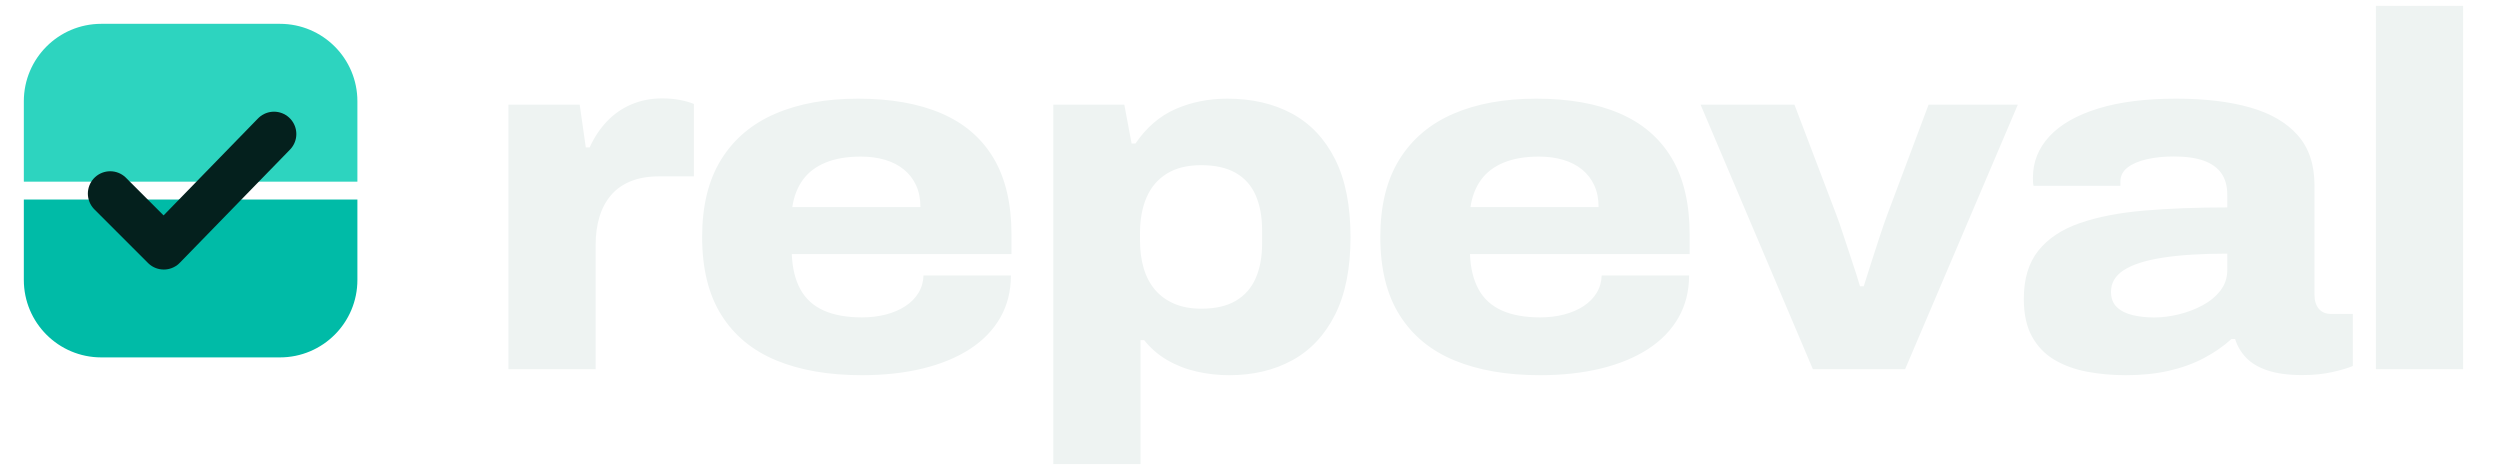
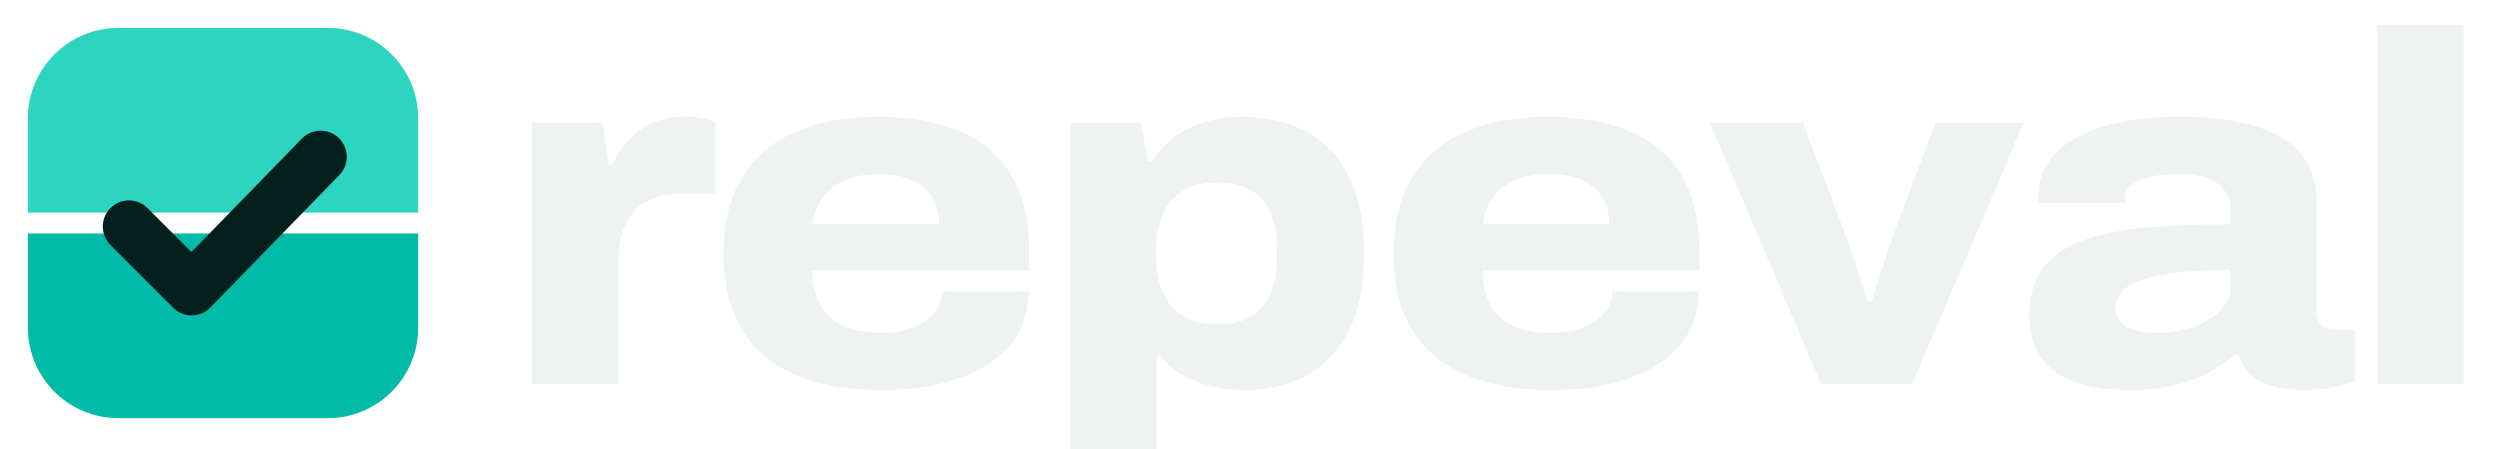
- <svg xmlns="http://www.w3.org/2000/svg" viewBox="0 -736 4984 931" role="img" aria-label="Repeval">
-   <g transform="translate(0 -736) scale(11.875)">
+ <svg xmlns="http://www.w3.org/2000/svg" viewBox="0 -775 5044 904" role="img" aria-label="Repeval">
+   <g transform="translate(0 -775) scale(14.0625)">
    <path fill="#2dd4bf" d="M4 17A13 13 0 0 1 17 4h30a13 13 0 0 1 13 13v13.5H4z" />
    <path fill="#00bba7" d="M4 33.5h56V47a13 13 0 0 1-13 13H17A13 13 0 0 1 4 47z" />
    <path d="M18.5 32.5l9 9L46 22.5" fill="none" stroke="#04201d" stroke-width="7.5" stroke-linecap="round" stroke-linejoin="round" />
  </g>
-   <path fill="#eef3f2" transform="translate(950 0)" d="M63.598 0.0V-527.306H205.677L217.829 -442.18H225.57Q238.984 -471.859 259.865 -493.896Q280.745 -515.933 308.825 -527.891Q336.905 -539.85 370.07 -539.85Q389.203 -539.85 405.591 -536.676Q421.978 -533.503 433.381 -528.739V-384.425H364.522Q331.268 -384.425 307.185 -374.569Q283.103 -364.712 267.733 -346.432Q252.362 -328.151 244.917 -303.205Q237.471 -278.258 237.471 -247.835V0.0Z M767.89 12.0Q669.272 12.0 597.927 -17.37Q526.582 -46.739 488.181 -107.87Q449.78 -169.0 449.78 -263.543Q449.78 -356.799 487.69 -417.92Q525.6 -479.042 595.336 -509.174Q665.071 -539.306 760.794 -539.306Q858.431 -539.306 926.769 -509.955Q995.108 -480.603 1030.799 -420.626Q1066.49 -360.649 1066.49 -268.036V-229.45H628.508Q630.162 -187.254 645.8 -158.967Q661.438 -130.68 692.179 -116.969Q722.921 -103.258 768.395 -103.258Q794.132 -103.258 816.265 -109.038Q838.397 -114.819 854.97 -125.685Q871.542 -136.55 881.005 -152.024Q890.467 -167.498 891.124 -186.866H1065.352Q1065.352 -139.905 1044.184 -102.821Q1023.016 -65.736 983.687 -40.221Q944.357 -14.706 889.601 -1.353Q834.846 12.0 767.89 12.0ZM629.527 -323.199H884.937Q884.937 -347.758 876.416 -366.396Q867.895 -385.034 852.137 -397.933Q836.38 -410.833 814.544 -417.322Q792.708 -423.811 766.102 -423.811Q724.864 -423.811 695.874 -411.877Q666.884 -399.943 650.564 -377.457Q634.244 -354.972 629.527 -323.199Z M1149.88 189.111V-527.306H1291.439L1305.943 -449.914H1313.683Q1346.572 -498.15 1393.83 -518.728Q1441.088 -539.306 1496.763 -539.306Q1570.553 -539.306 1625.675 -509.533Q1680.796 -479.759 1711.593 -418.618Q1742.389 -357.477 1742.389 -263.243Q1742.389 -169.766 1711.583 -108.657Q1680.778 -47.547 1626.332 -17.773Q1571.886 12.0 1500.397 12.0Q1467.429 12.0 1435.622 4.737Q1403.815 -2.525 1376.997 -18.136Q1350.179 -33.746 1331.038 -57.858H1323.754V189.111ZM1444.989 -120.583Q1487.087 -120.583 1513.81 -136.399Q1540.533 -152.216 1553.329 -181.364Q1566.126 -210.513 1566.126 -250.415V-276.699Q1566.126 -317.318 1553.329 -346.585Q1540.533 -375.853 1513.591 -391.288Q1486.648 -406.723 1444.551 -406.723Q1403.403 -406.723 1376.21 -389.855Q1349.017 -372.987 1335.863 -342.642Q1322.708 -312.298 1322.708 -271.65V-256.157Q1322.708 -226.03 1330.129 -201.053Q1337.55 -176.077 1352.694 -158.264Q1367.837 -140.451 1390.906 -130.517Q1413.975 -120.583 1444.989 -120.583Z M2119.89 12.0Q2021.272 12.0 1949.927 -17.37Q1878.582 -46.739 1840.181 -107.87Q1801.78 -169.0 1801.78 -263.543Q1801.78 -356.799 1839.69 -417.92Q1877.6 -479.042 1947.336 -509.174Q2017.071 -539.306 2112.794 -539.306Q2210.431 -539.306 2278.769 -509.955Q2347.108 -480.603 2382.799 -420.626Q2418.49 -360.649 2418.49 -268.036V-229.45H1980.508Q1982.162 -187.254 1997.8 -158.967Q2013.438 -130.68 2044.179 -116.969Q2074.921 -103.258 2120.395 -103.258Q2146.132 -103.258 2168.265 -109.038Q2190.397 -114.819 2206.97 -125.685Q2223.542 -136.55 2233.005 -152.024Q2242.467 -167.498 2243.124 -186.866H2417.352Q2417.352 -139.905 2396.184 -102.821Q2375.016 -65.736 2335.687 -40.221Q2296.357 -14.706 2241.601 -1.353Q2186.846 12.0 2119.89 12.0ZM1981.527 -323.199H2236.937Q2236.937 -347.758 2228.416 -366.396Q2219.895 -385.034 2204.137 -397.933Q2188.38 -410.833 2166.544 -417.322Q2144.708 -423.811 2118.102 -423.811Q2076.864 -423.811 2047.874 -411.877Q2018.884 -399.943 2002.564 -377.457Q1986.244 -354.972 1981.527 -323.199Z M2664.138 0.0 2440.283 -527.306H2627.447L2710.675 -308.447Q2716.612 -293.254 2724.897 -267.577Q2733.182 -241.9 2742.391 -214.681Q2751.6 -187.462 2758.06 -165.362H2765.587Q2772.308 -186.683 2780.919 -213.773Q2789.531 -240.862 2798.109 -266.658Q2806.686 -292.453 2812.86 -308.968L2894.807 -527.306H3072.711L2848.053 0.0Z M3288.12 12.0Q3247.708 12.0 3210.981 5.105Q3174.254 -1.79 3145.736 -18.696Q3117.218 -35.602 3100.947 -65.19Q3084.675 -94.778 3084.675 -140.142Q3084.675 -200.094 3113.705 -236.389Q3142.735 -272.683 3196.542 -291.273Q3250.349 -309.863 3324.826 -316.182Q3399.304 -322.5 3490.287 -322.5V-347.747Q3490.287 -373.918 3478.39 -390.693Q3466.493 -407.468 3443.085 -415.758Q3419.677 -424.048 3383.274 -424.048Q3354.347 -424.048 3330.042 -418.554Q3305.737 -413.059 3291.468 -402.039Q3277.199 -391.018 3277.199 -373.707V-365.58H3104.08Q3103.08 -369.818 3102.97 -373.381Q3102.86 -376.945 3102.86 -381.876Q3102.86 -428.966 3135.927 -464.437Q3168.993 -499.908 3232.797 -519.607Q3296.601 -539.306 3388.643 -539.306Q3474.135 -539.306 3535.784 -521.746Q3597.432 -504.186 3630.796 -466.346Q3664.16 -428.505 3664.16 -366.396V-148.17Q3664.16 -130.801 3672.763 -120.46Q3681.366 -110.12 3697.311 -110.12H3740.604V-6.393Q3727.952 -0.763 3700.864 5.5Q3673.775 11.763 3639.746 11.763Q3598.542 11.763 3570.959 2.595Q3543.376 -6.572 3527.828 -22.947Q3512.28 -39.322 3505.914 -60.193H3498.671Q3475 -38.663 3443.843 -22.169Q3412.686 -5.676 3374.019 3.162Q3335.353 12.0 3288.12 12.0ZM3344.723 -103.099Q3368.14 -103.099 3393.445 -109.237Q3418.75 -115.374 3440.791 -127.164Q3462.833 -138.953 3476.56 -156.634Q3490.287 -174.314 3490.287 -197.423V-230.363Q3413.319 -230.363 3361.642 -222.297Q3309.964 -214.231 3284.221 -197.624Q3258.478 -181.017 3258.478 -154.346Q3258.478 -134.643 3270.418 -123.441Q3282.357 -112.239 3302.135 -107.669Q3321.914 -103.099 3344.723 -103.099Z M3786.598 0.0V-724.306H3960.471V0.0Z" />
+   <path fill="#eef3f2" transform="translate(1010 0)" d="M63.598 0.0V-527.306H205.677L217.829 -442.18H225.57Q238.984 -471.859 259.865 -493.896Q280.745 -515.933 308.825 -527.891Q336.905 -539.85 370.07 -539.85Q389.203 -539.85 405.591 -536.676Q421.978 -533.503 433.381 -528.739V-384.425H364.522Q331.268 -384.425 307.185 -374.569Q283.103 -364.712 267.733 -346.432Q252.362 -328.151 244.917 -303.205Q237.471 -278.258 237.471 -247.835V0.0Z M767.89 12.0Q669.272 12.0 597.927 -17.37Q526.582 -46.739 488.181 -107.87Q449.78 -169.0 449.78 -263.543Q449.78 -356.799 487.69 -417.92Q525.6 -479.042 595.336 -509.174Q665.071 -539.306 760.794 -539.306Q858.431 -539.306 926.769 -509.955Q995.108 -480.603 1030.799 -420.626Q1066.49 -360.649 1066.49 -268.036V-229.45H628.508Q630.162 -187.254 645.8 -158.967Q661.438 -130.68 692.179 -116.969Q722.921 -103.258 768.395 -103.258Q794.132 -103.258 816.265 -109.038Q838.397 -114.819 854.97 -125.685Q871.542 -136.55 881.005 -152.024Q890.467 -167.498 891.124 -186.866H1065.352Q1065.352 -139.905 1044.184 -102.821Q1023.016 -65.736 983.687 -40.221Q944.357 -14.706 889.601 -1.353Q834.846 12.0 767.89 12.0ZM629.527 -323.199H884.937Q884.937 -347.758 876.416 -366.396Q867.895 -385.034 852.137 -397.933Q836.38 -410.833 814.544 -417.322Q792.708 -423.811 766.102 -423.811Q724.864 -423.811 695.874 -411.877Q666.884 -399.943 650.564 -377.457Q634.244 -354.972 629.527 -323.199Z M1149.88 189.111V-527.306H1291.439L1305.943 -449.914H1313.683Q1346.572 -498.15 1393.83 -518.728Q1441.088 -539.306 1496.763 -539.306Q1570.553 -539.306 1625.675 -509.533Q1680.796 -479.759 1711.593 -418.618Q1742.389 -357.477 1742.389 -263.243Q1742.389 -169.766 1711.583 -108.657Q1680.778 -47.547 1626.332 -17.773Q1571.886 12.0 1500.397 12.0Q1467.429 12.0 1435.622 4.737Q1403.815 -2.525 1376.997 -18.136Q1350.179 -33.746 1331.038 -57.858H1323.754V189.111ZM1444.989 -120.583Q1487.087 -120.583 1513.81 -136.399Q1540.533 -152.216 1553.329 -181.364Q1566.126 -210.513 1566.126 -250.415V-276.699Q1566.126 -317.318 1553.329 -346.585Q1540.533 -375.853 1513.591 -391.288Q1486.648 -406.723 1444.551 -406.723Q1403.403 -406.723 1376.21 -389.855Q1349.017 -372.987 1335.863 -342.642Q1322.708 -312.298 1322.708 -271.65V-256.157Q1322.708 -226.03 1330.129 -201.053Q1337.55 -176.077 1352.694 -158.264Q1367.837 -140.451 1390.906 -130.517Q1413.975 -120.583 1444.989 -120.583Z M2119.89 12.0Q2021.272 12.0 1949.927 -17.37Q1878.582 -46.739 1840.181 -107.87Q1801.78 -169.0 1801.78 -263.543Q1801.78 -356.799 1839.69 -417.92Q1877.6 -479.042 1947.336 -509.174Q2017.071 -539.306 2112.794 -539.306Q2210.431 -539.306 2278.769 -509.955Q2347.108 -480.603 2382.799 -420.626Q2418.49 -360.649 2418.49 -268.036V-229.45H1980.508Q1982.162 -187.254 1997.8 -158.967Q2013.438 -130.68 2044.179 -116.969Q2074.921 -103.258 2120.395 -103.258Q2146.132 -103.258 2168.265 -109.038Q2190.397 -114.819 2206.97 -125.685Q2223.542 -136.55 2233.005 -152.024Q2242.467 -167.498 2243.124 -186.866H2417.352Q2417.352 -139.905 2396.184 -102.821Q2375.016 -65.736 2335.687 -40.221Q2296.357 -14.706 2241.601 -1.353Q2186.846 12.0 2119.89 12.0ZM1981.527 -323.199H2236.937Q2236.937 -347.758 2228.416 -366.396Q2219.895 -385.034 2204.137 -397.933Q2188.38 -410.833 2166.544 -417.322Q2144.708 -423.811 2118.102 -423.811Q2076.864 -423.811 2047.874 -411.877Q2018.884 -399.943 2002.564 -377.457Q1986.244 -354.972 1981.527 -323.199Z M2664.138 0.0 2440.283 -527.306H2627.447L2710.675 -308.447Q2716.612 -293.254 2724.897 -267.577Q2733.182 -241.9 2742.391 -214.681Q2751.6 -187.462 2758.06 -165.362H2765.587Q2772.308 -186.683 2780.919 -213.773Q2789.531 -240.862 2798.109 -266.658Q2806.686 -292.453 2812.86 -308.968L2894.807 -527.306H3072.711L2848.053 0.0Z M3288.12 12.0Q3247.708 12.0 3210.981 5.105Q3174.254 -1.79 3145.736 -18.696Q3117.218 -35.602 3100.947 -65.19Q3084.675 -94.778 3084.675 -140.142Q3084.675 -200.094 3113.705 -236.389Q3142.735 -272.683 3196.542 -291.273Q3250.349 -309.863 3324.826 -316.182Q3399.304 -322.5 3490.287 -322.5V-347.747Q3490.287 -373.918 3478.39 -390.693Q3466.493 -407.468 3443.085 -415.758Q3419.677 -424.048 3383.274 -424.048Q3354.347 -424.048 3330.042 -418.554Q3305.737 -413.059 3291.468 -402.039Q3277.199 -391.018 3277.199 -373.707V-365.58H3104.08Q3103.08 -369.818 3102.97 -373.381Q3102.86 -376.945 3102.86 -381.876Q3102.86 -428.966 3135.927 -464.437Q3168.993 -499.908 3232.797 -519.607Q3296.601 -539.306 3388.643 -539.306Q3474.135 -539.306 3535.784 -521.746Q3597.432 -504.186 3630.796 -466.346Q3664.16 -428.505 3664.16 -366.396V-148.17Q3664.16 -130.801 3672.763 -120.46Q3681.366 -110.12 3697.311 -110.12H3740.604V-6.393Q3727.952 -0.763 3700.864 5.5Q3673.775 11.763 3639.746 11.763Q3598.542 11.763 3570.959 2.595Q3543.376 -6.572 3527.828 -22.947Q3512.28 -39.322 3505.914 -60.193H3498.671Q3475 -38.663 3443.843 -22.169Q3412.686 -5.676 3374.019 3.162Q3335.353 12.0 3288.12 12.0ZM3344.723 -103.099Q3368.14 -103.099 3393.445 -109.237Q3418.75 -115.374 3440.791 -127.164Q3462.833 -138.953 3476.56 -156.634Q3490.287 -174.314 3490.287 -197.423V-230.363Q3413.319 -230.363 3361.642 -222.297Q3309.964 -214.231 3284.221 -197.624Q3258.478 -181.017 3258.478 -154.346Q3258.478 -134.643 3270.418 -123.441Q3282.357 -112.239 3302.135 -107.669Q3321.914 -103.099 3344.723 -103.099Z M3786.598 0.0V-724.306H3960.471V0.0Z" />
</svg>
